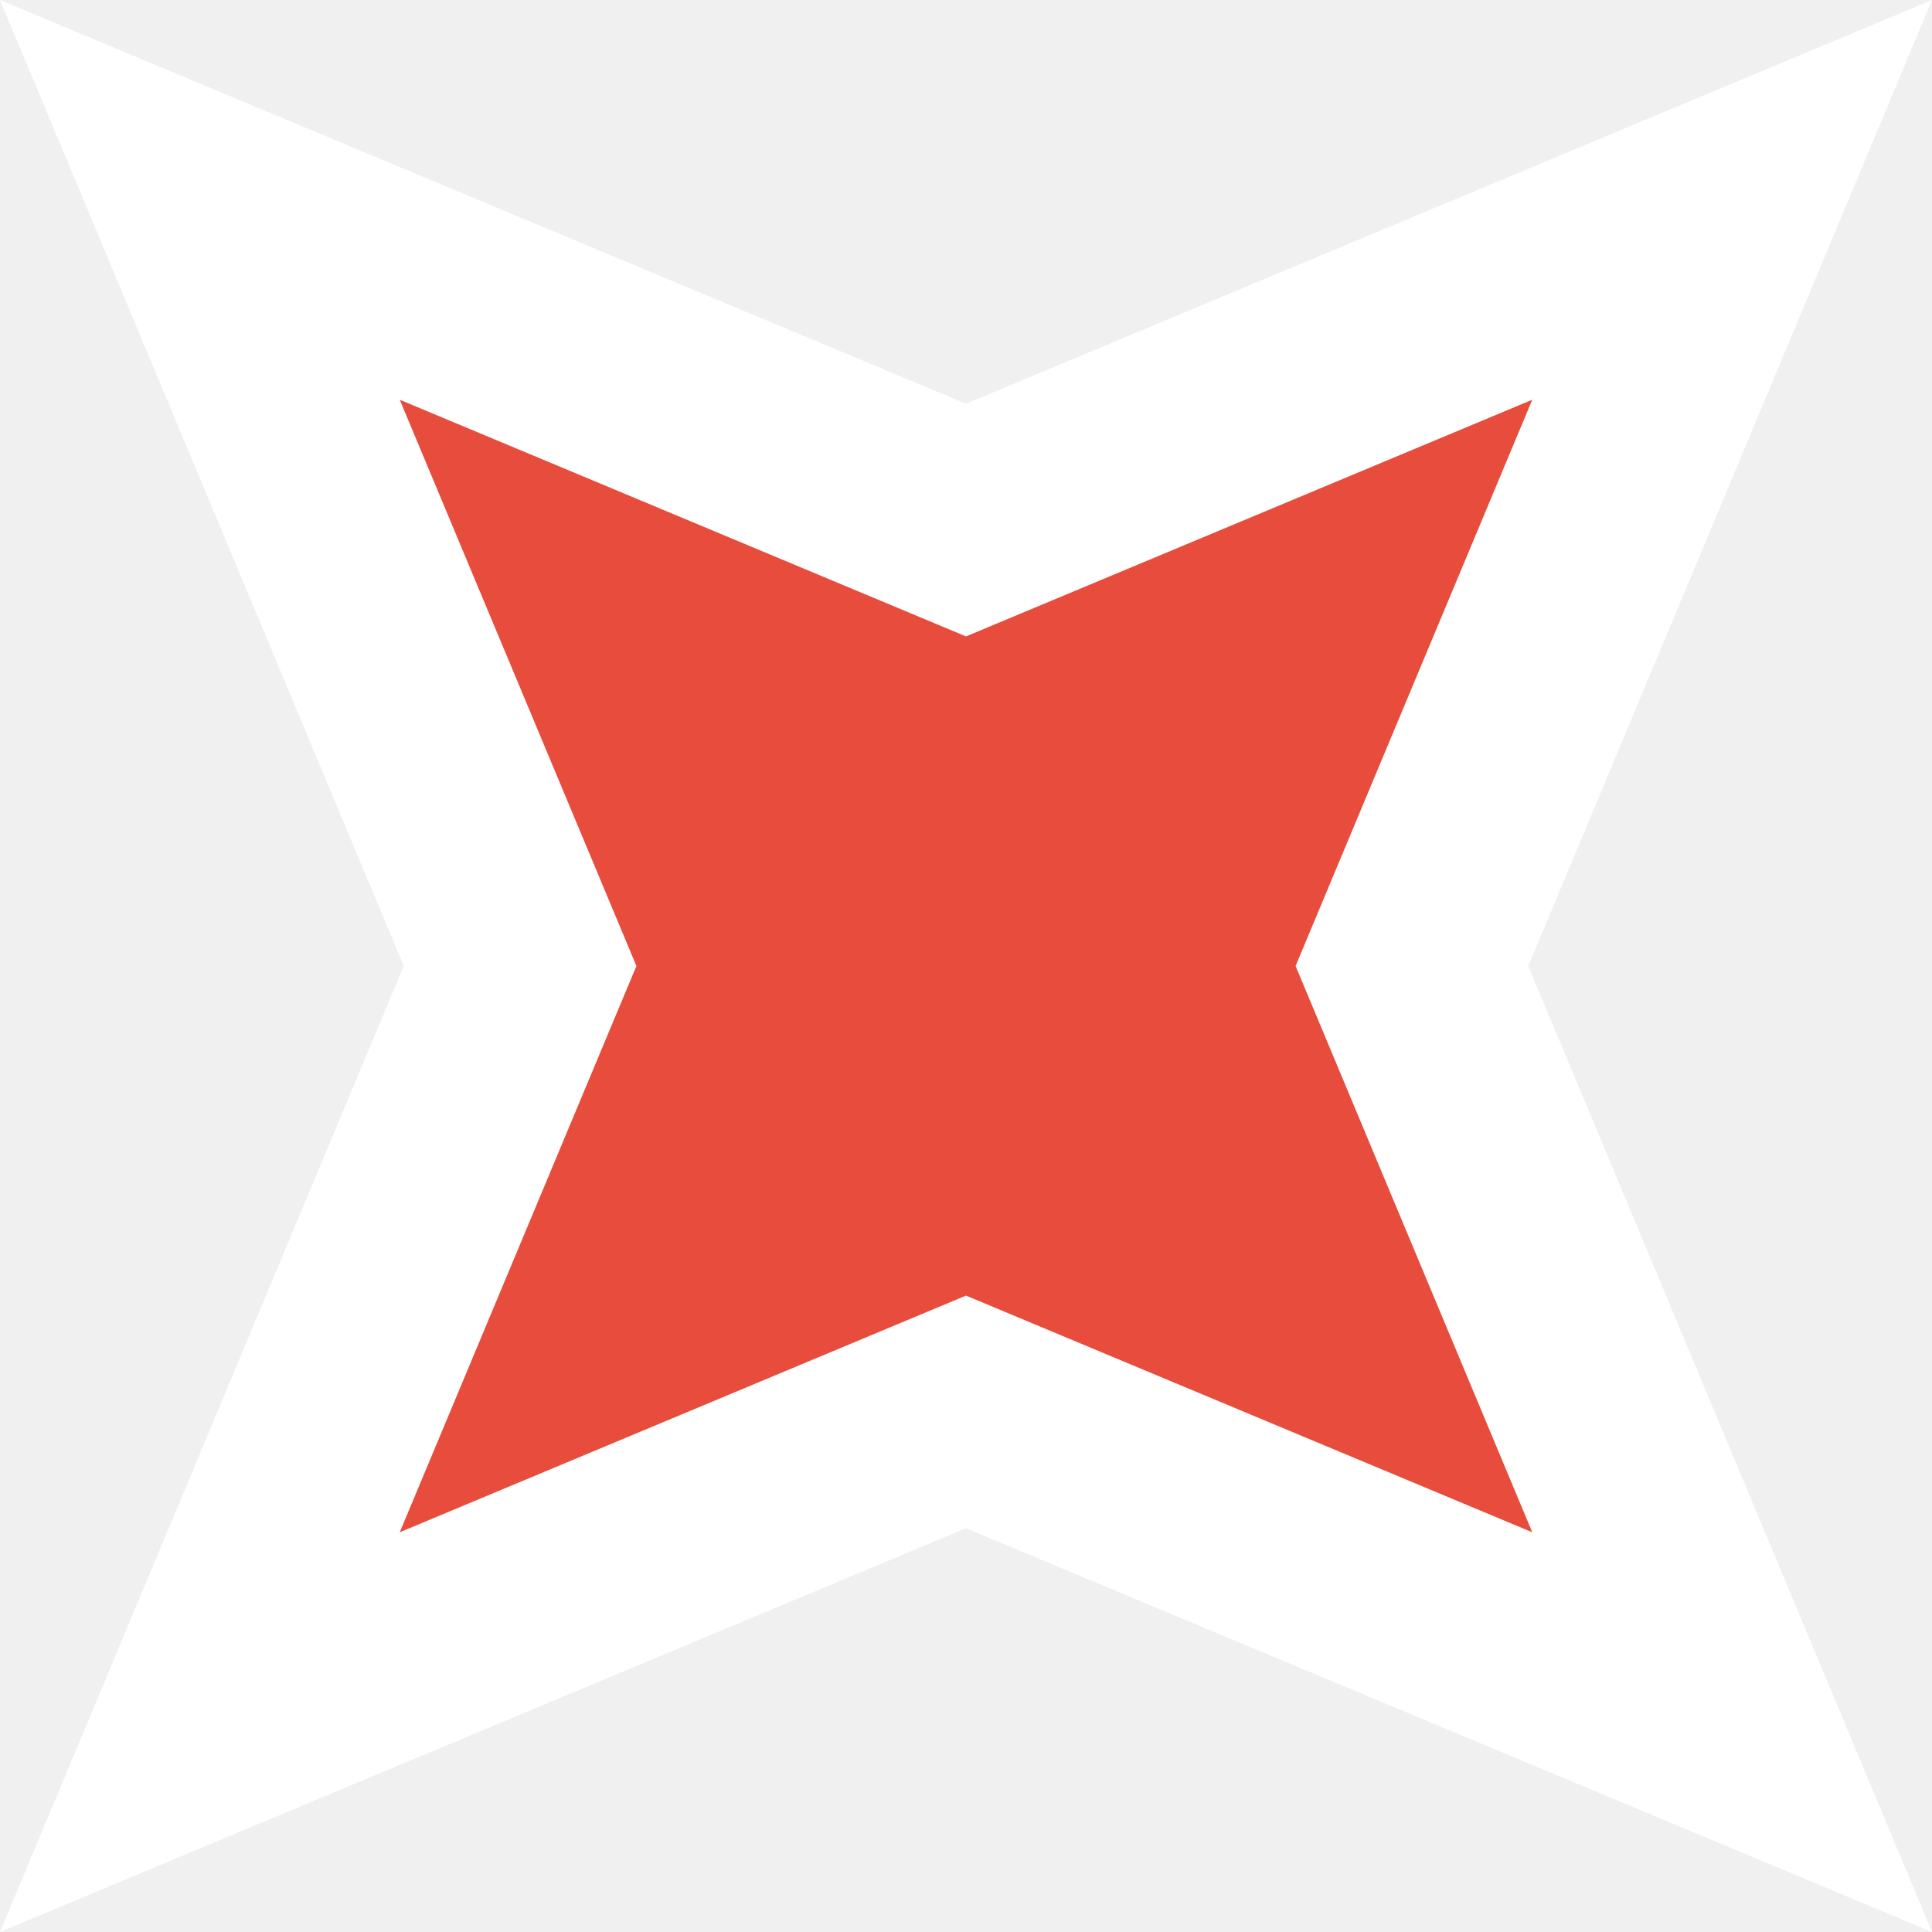
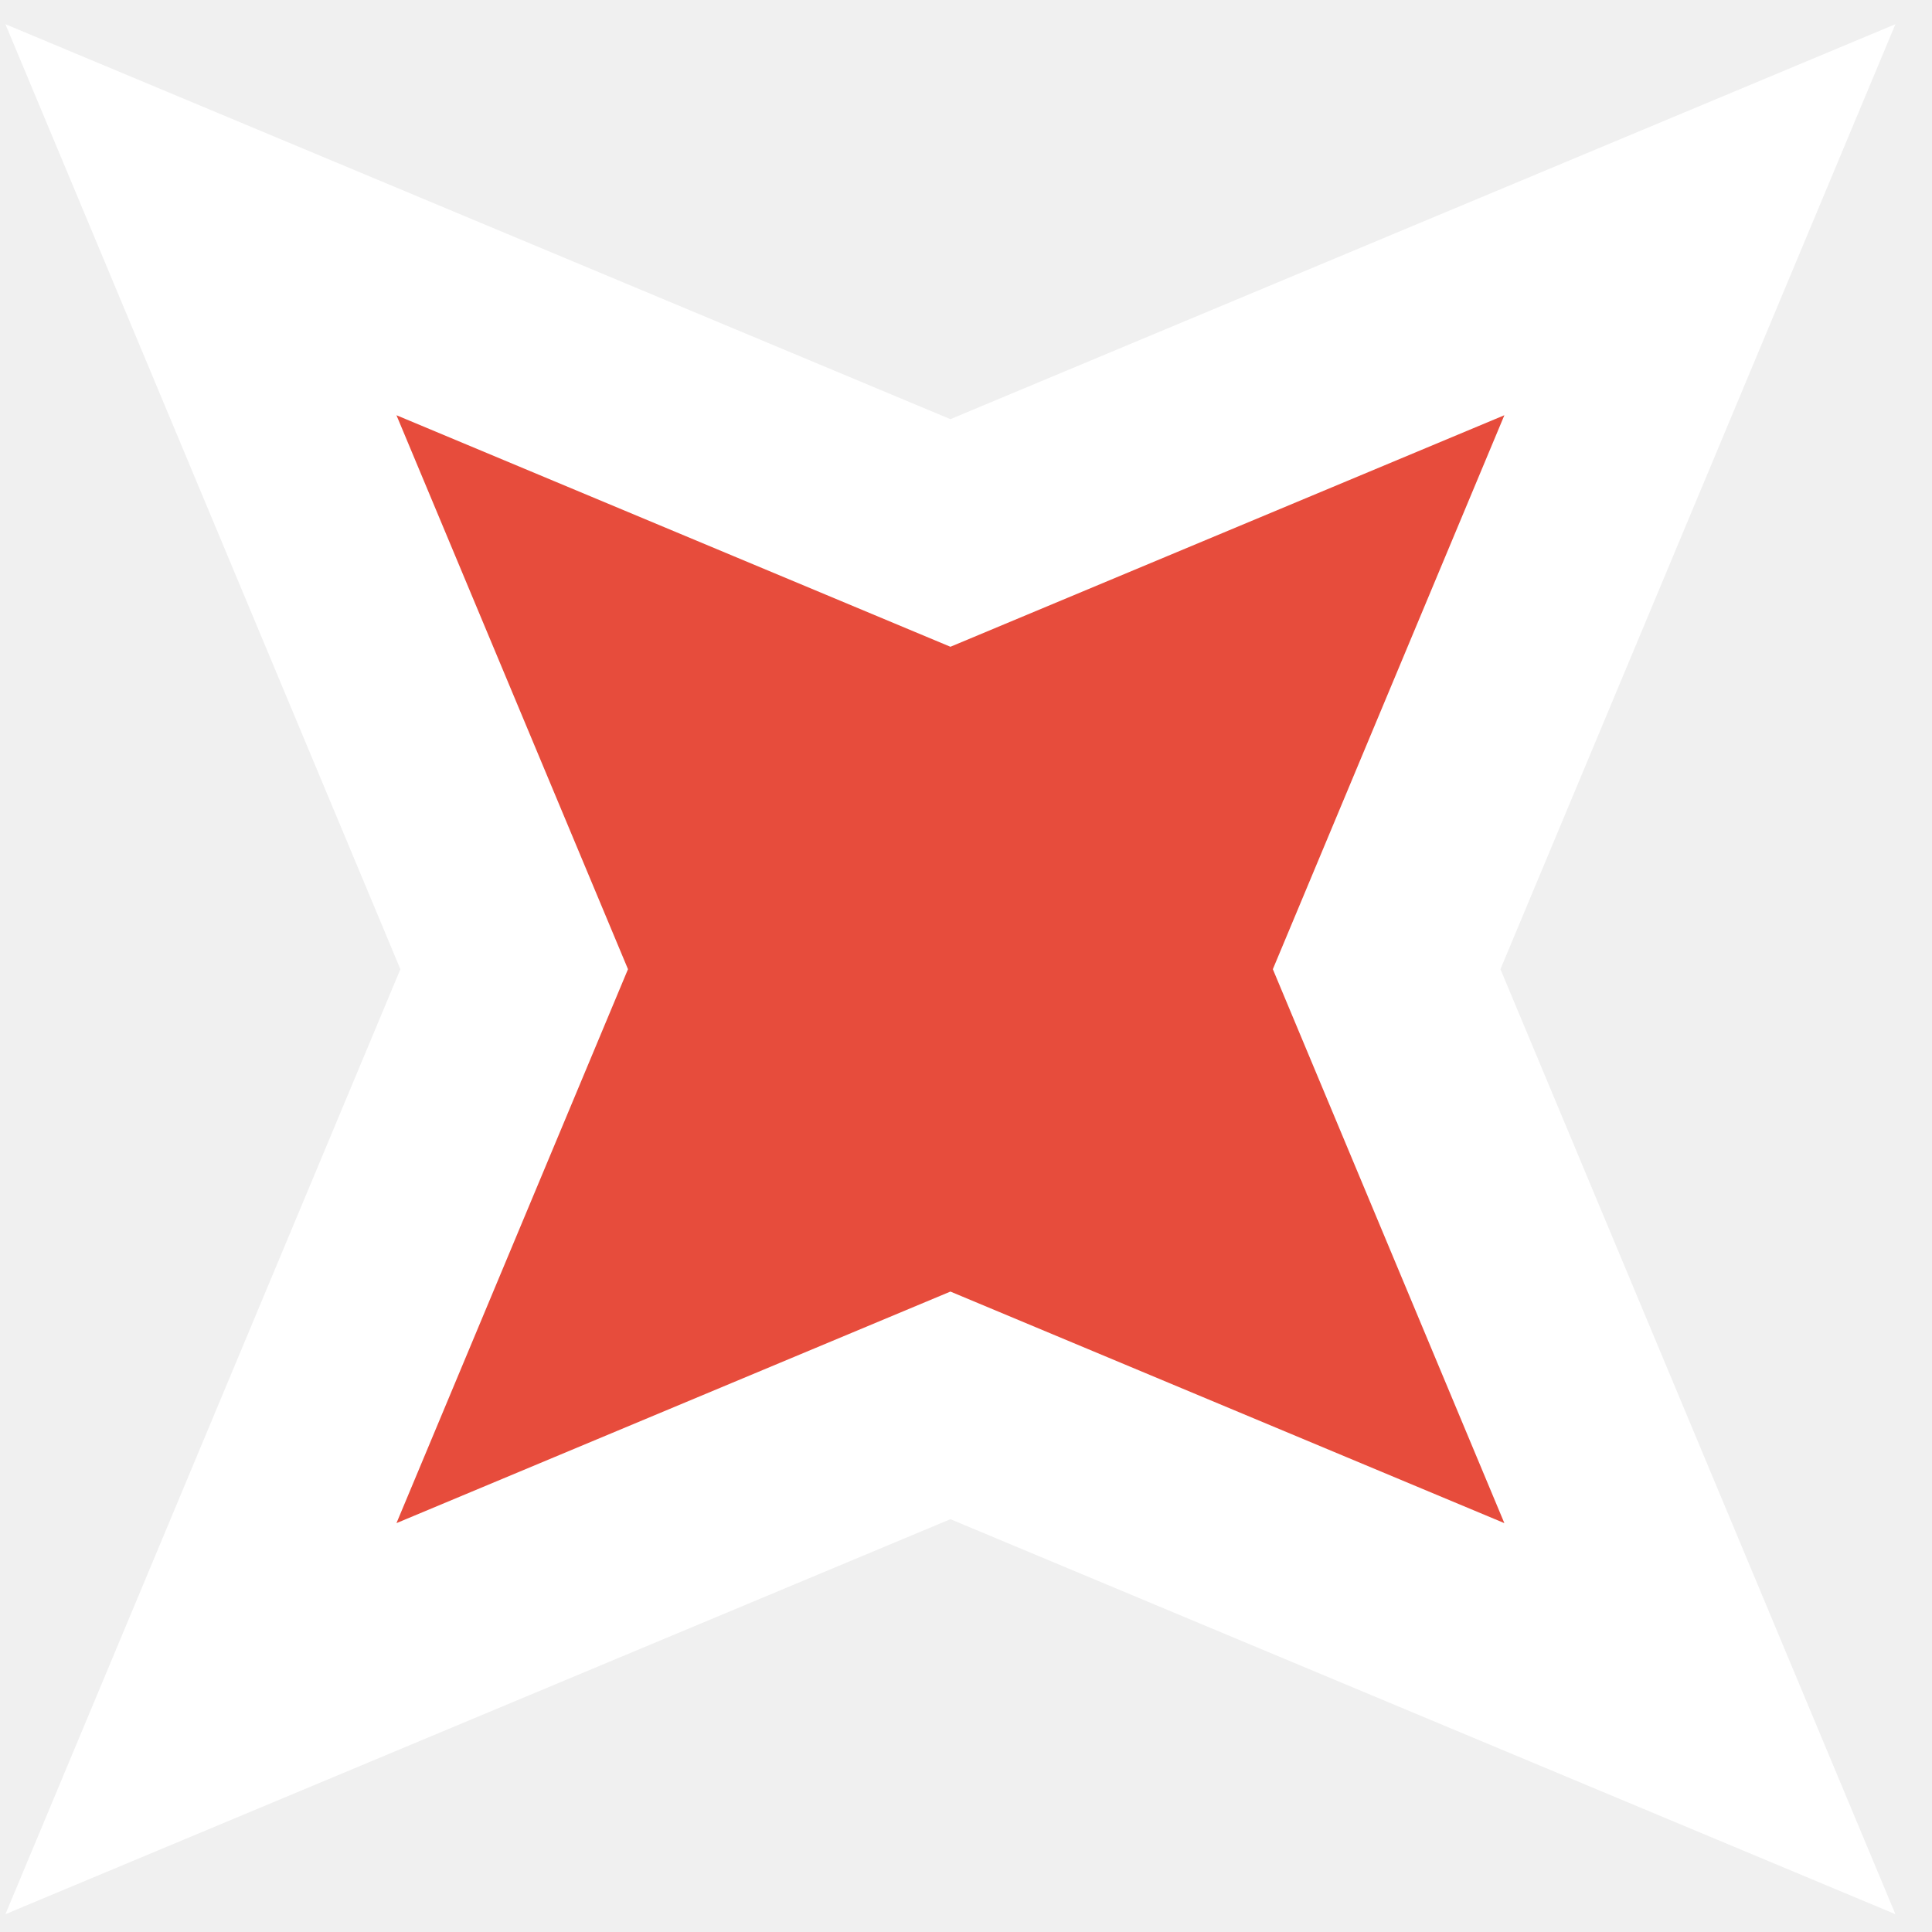
- <svg xmlns="http://www.w3.org/2000/svg" xmlns:xlink="http://www.w3.org/1999/xlink" width="45px" height="45px" viewBox="0 0 45 45" version="1.1">
+ <svg xmlns="http://www.w3.org/2000/svg" xmlns:xlink="http://www.w3.org/1999/xlink" width="46px" height="46px" viewBox="0 0 46 46" version="1.1">
  <defs>
-     <polygon id="path-1" points="22.5 35.596 6.24500451e-15 45 9.404 22.5 0 6.24500451e-15 22.5 9.404 45 0 35.596 22.5 45 45" />
+     <polygon id="path-1" points="22.629 36.171 0.129 45.576 9.533 23.076 0.129 0.576 22.629 9.98 45.129 0.576 35.725 23.076 45.129 45.576" />
    <mask id="mask-2" maskContentUnits="userSpaceOnUse" maskUnits="objectBoundingBox" x="0" y="0" width="45" height="45" fill="white">
      <use xlink:href="#path-1" />
    </mask>
  </defs>
  <g id="Page-1" stroke="none" stroke-width="1" fill="none" fill-rule="evenodd">
    <use id="enemy" stroke="#FFFFFF" mask="url(#mask-2)" stroke-width="10" fill="#E74C3C" xlink:href="#path-1" />
  </g>
</svg>
